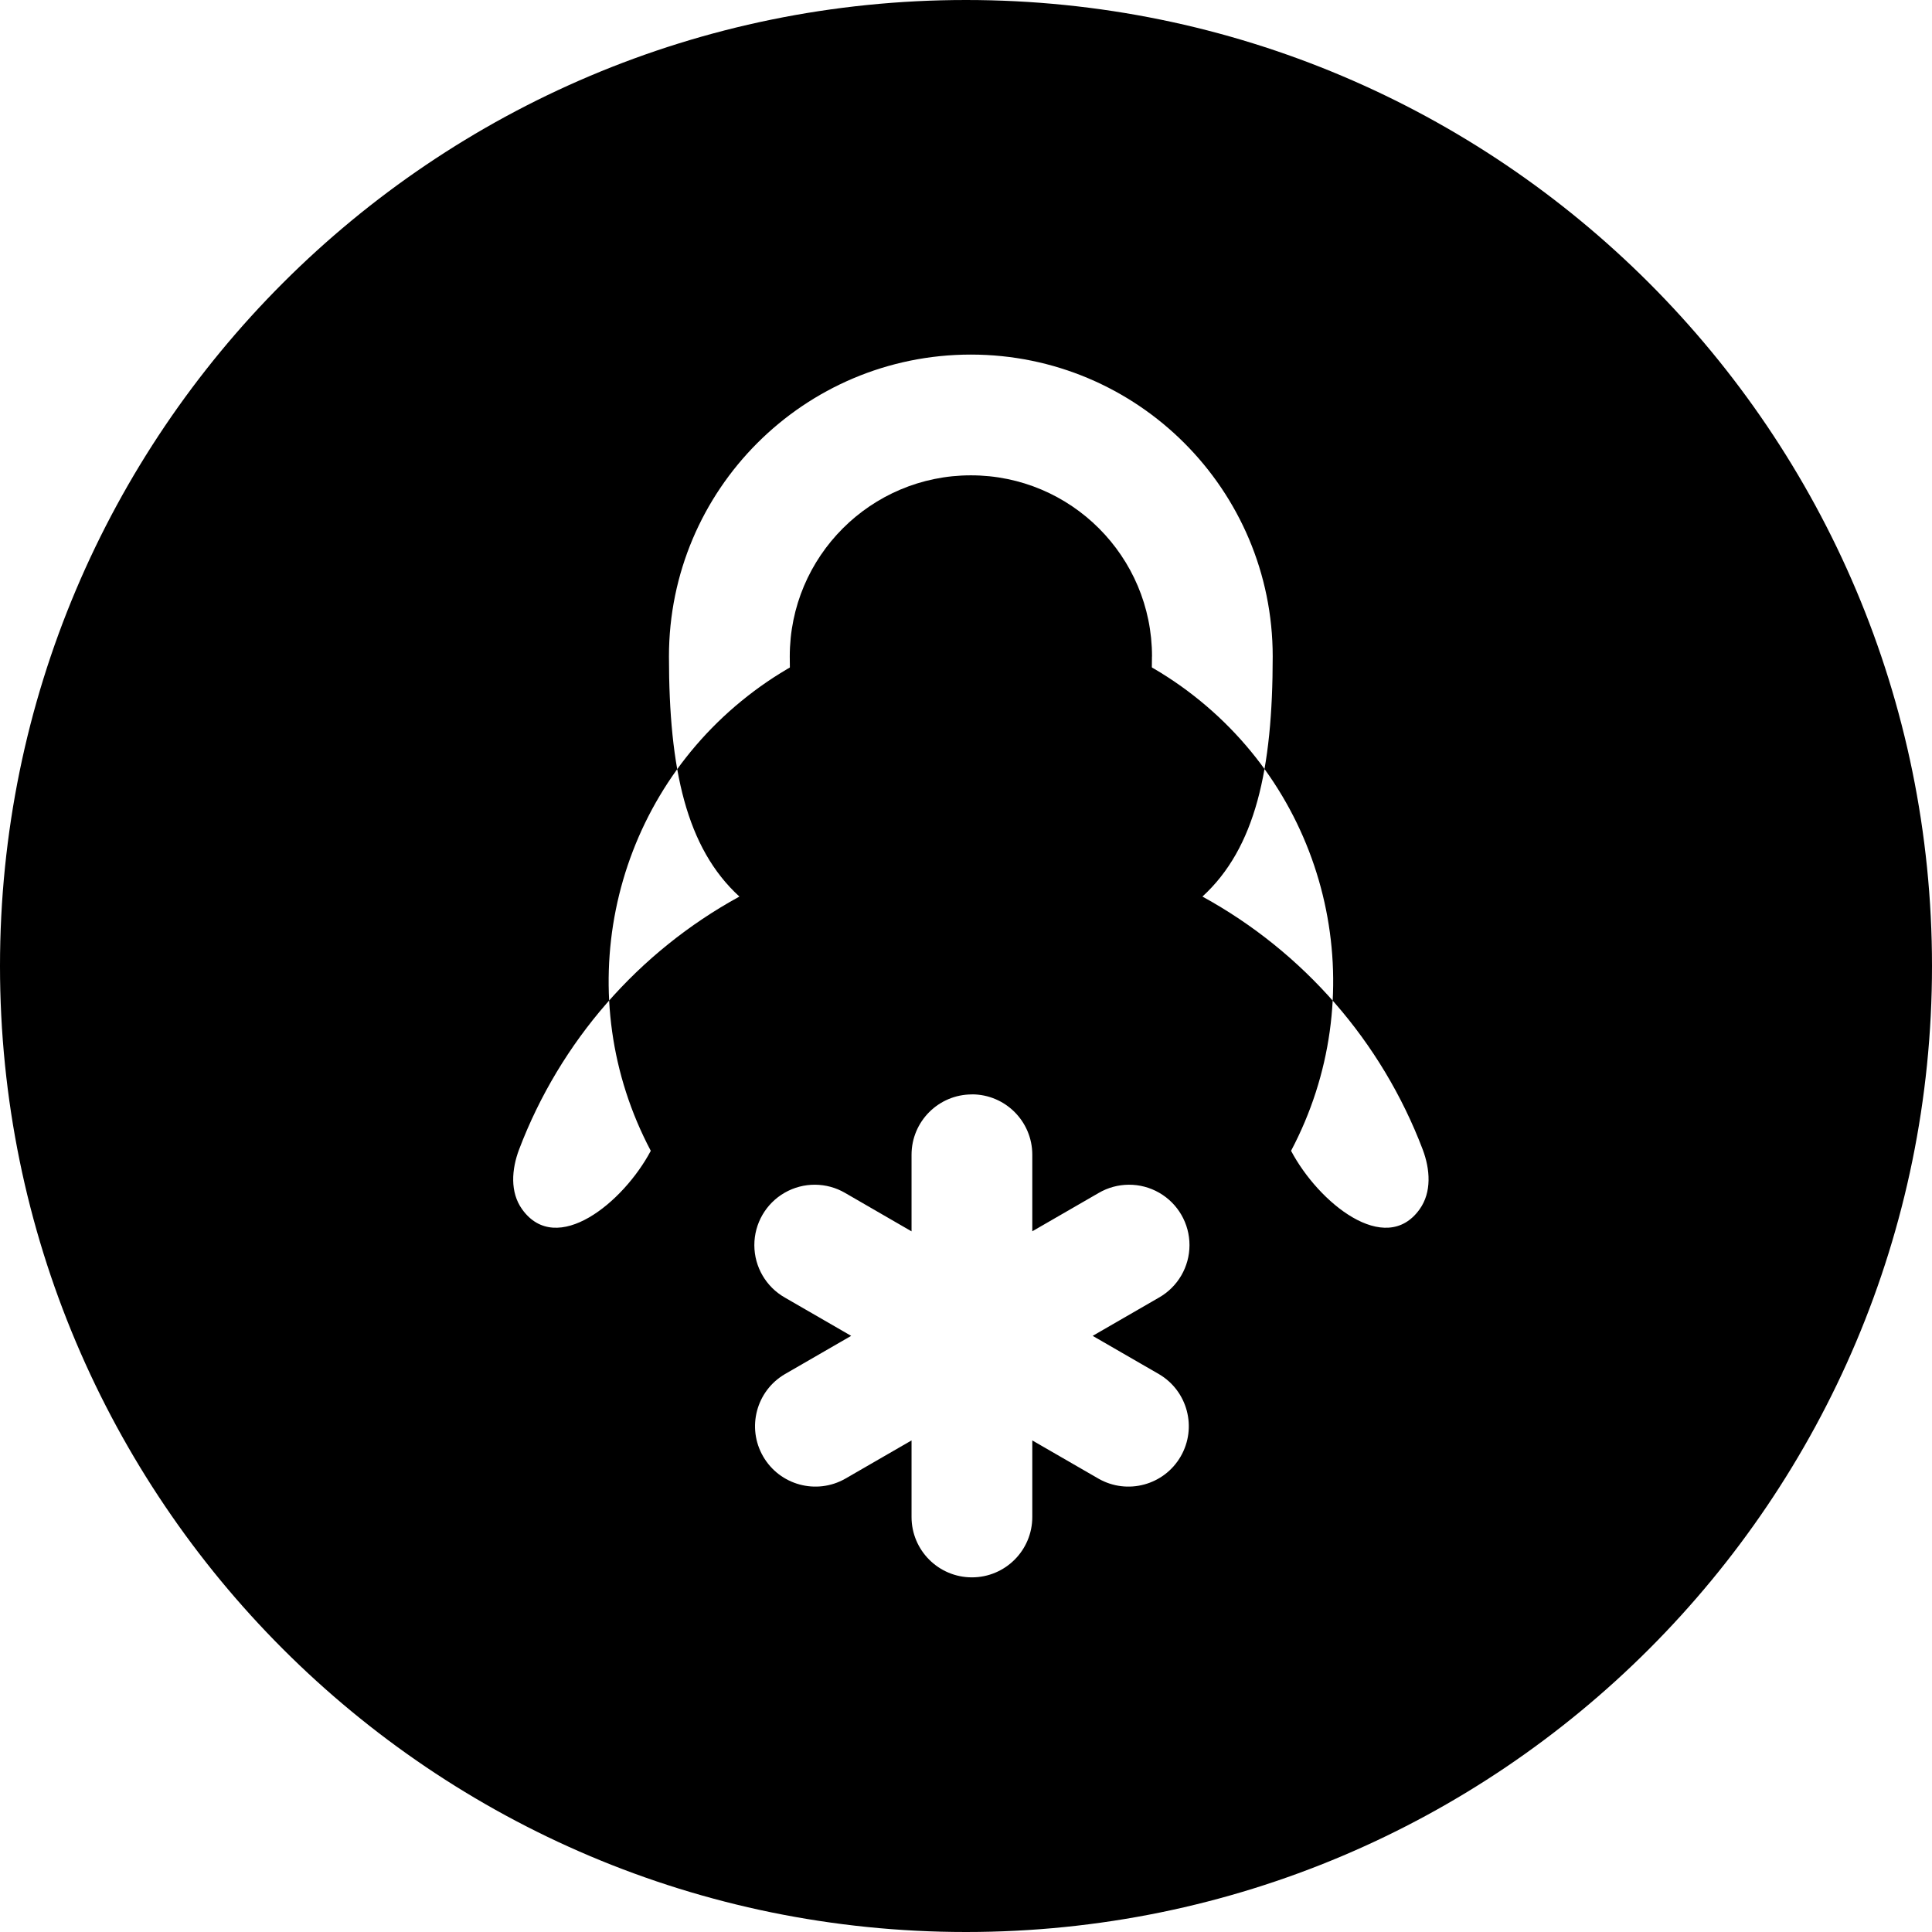
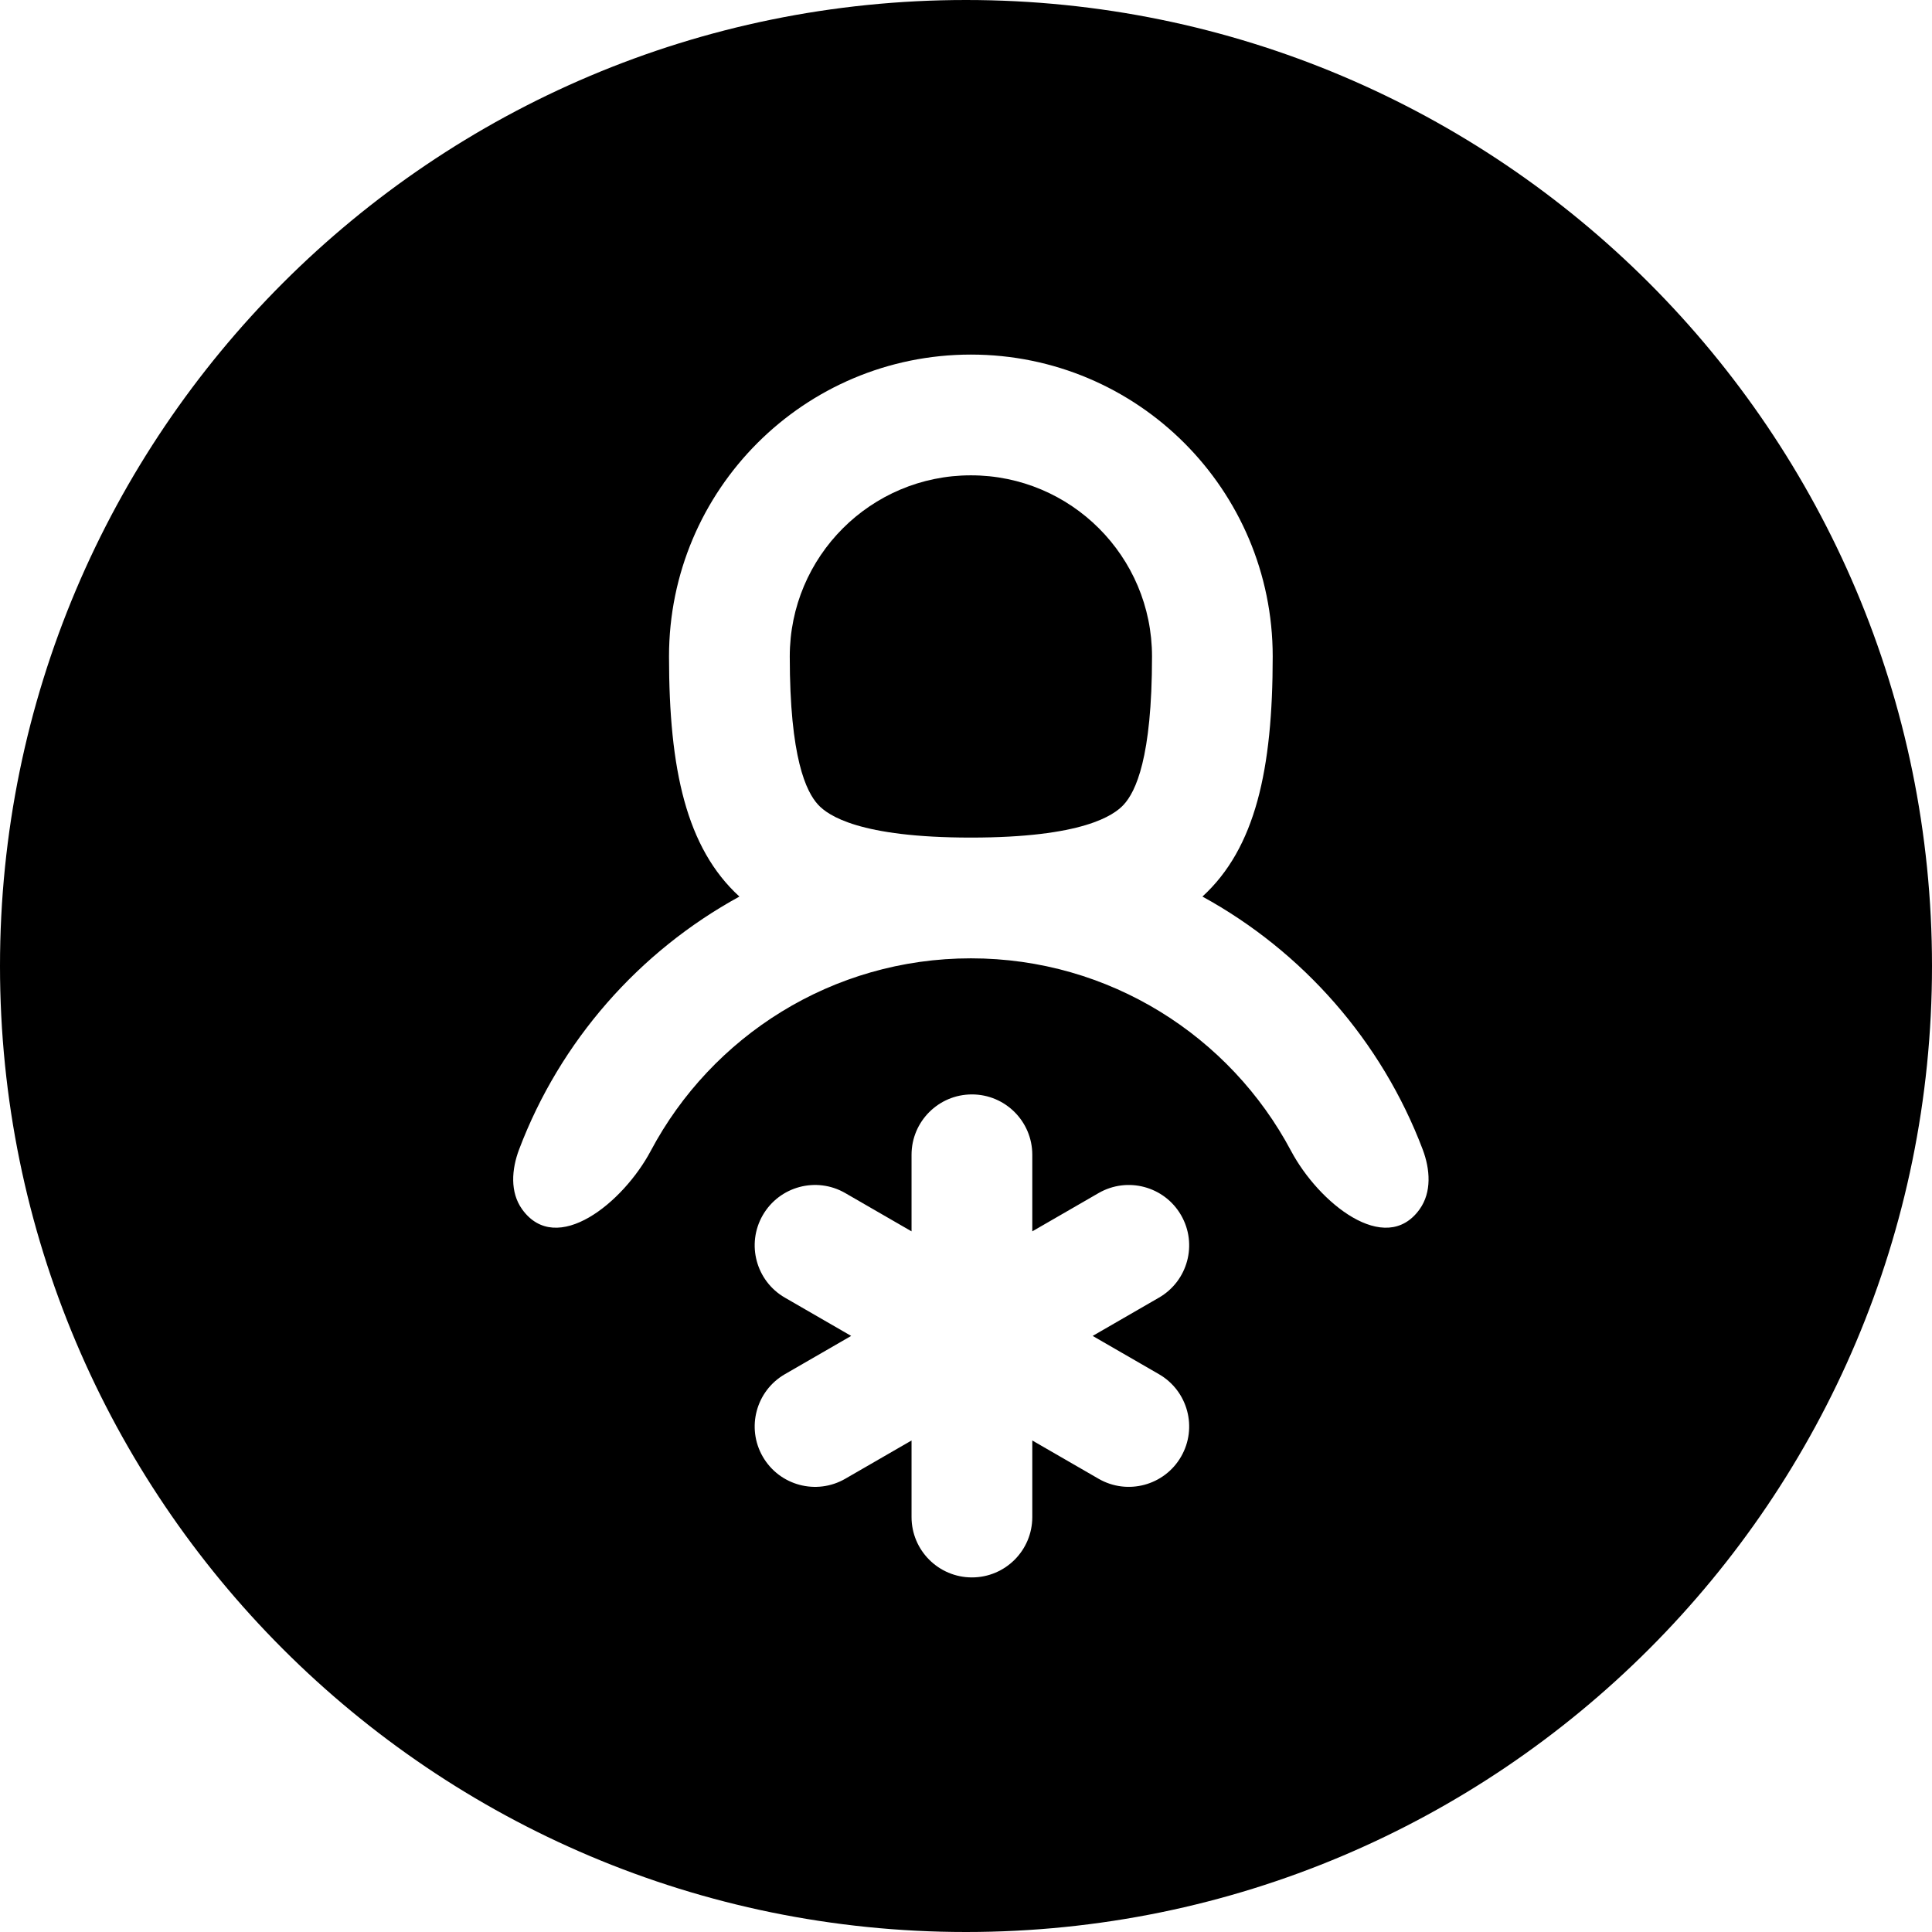
- <svg xmlns="http://www.w3.org/2000/svg" width="32" height="32" fill="none">
-   <path d="M19.08 10.873c0 1.683-.27 2.24-.468 2.456-.163.176-.68.544-2.531.544-1.85 0-2.367-.368-2.53-.544-.198-.215-.47-.773-.47-2.456a3 3 0 1 1 6 0z" fill="#000" />
-   <path fill-rule="evenodd" clip-rule="evenodd" d="M16 32c8.836 0 16-7.164 16-16S24.836 0 16 0 0 7.164 0 16s7.164 16 16 16zm3.916-17.15c.878-.804 1.164-2.104 1.164-3.977a5 5 0 1 0-10 0c0 1.873.288 3.173 1.167 3.977a8.025 8.025 0 0 0-3.649 4.188c-.124.328-.154.708.051.993.569.79 1.674-.11 2.13-.97a6 6 0 1 1 10.605 0c.455.86 1.56 1.76 2.128.97.205-.285.176-.665.052-.993a8.034 8.034 0 0 0-3.648-4.188zm-3.818 3.277a1 1 0 0 0-1 1v1.268L14 19.76a1 1 0 1 0-1 1.732l1.098.634-1.098.634a1 1 0 0 0 1 1.732l1.098-.634v1.268a1 1 0 0 0 2 0v-1.268l1.098.634a1 1 0 0 0 1-1.732l-1.098-.634 1.098-.634a1 1 0 1 0-1-1.732l-1.098.634v-1.268a1 1 0 0 0-1-1z" fill="#000" />
+ <svg xmlns="http://www.w3.org/2000/svg" width="32" height="32" viewBox="0 0 32 32" fill="none">
+   <path d="M19.081 10.873C19.081 12.556 18.809 13.114 18.611 13.329C18.448 13.505 17.932 13.873 16.081 13.873C14.231 13.873 13.714 13.505 13.551 13.329C13.353 13.114 13.081 12.556 13.081 10.873C13.081 9.216 14.424 7.873 16.081 7.873C17.738 7.873 19.081 9.216 19.081 10.873Z" fill="#000" />
+   <path fill-rule="evenodd" clip-rule="evenodd" d="M16 32C24.836 32 32 24.836 32 16C32 7.164 24.836 0 16 0C7.164 0 0 7.164 0 16C0 24.836 7.164 32 16 32ZM19.916 14.85C20.794 14.046 21.08 12.746 21.08 10.873C21.08 8.112 18.843 5.873 16.081 5.873C13.32 5.873 11.081 8.112 11.081 10.873C11.081 12.746 11.368 14.046 12.247 14.85C10.582 15.761 9.277 17.245 8.598 19.038C8.474 19.366 8.444 19.746 8.649 20.031C9.218 20.82 10.323 19.92 10.779 19.061C11.787 17.165 13.783 15.873 16.081 15.873C18.378 15.873 20.375 17.165 21.383 19.061C21.839 19.92 22.944 20.82 23.512 20.031C23.717 19.746 23.688 19.366 23.564 19.038C22.884 17.245 21.579 15.761 19.916 14.85ZM16.098 18.127C15.546 18.127 15.098 18.575 15.098 19.127V20.395L14 19.761C13.522 19.485 12.911 19.648 12.634 20.127C12.358 20.605 12.522 21.217 13 21.493L14.098 22.127L13 22.761C12.522 23.037 12.358 23.649 12.634 24.127C12.911 24.606 13.522 24.769 14 24.493L15.098 23.859V25.127C15.098 25.679 15.546 26.127 16.098 26.127C16.651 26.127 17.098 25.679 17.098 25.127V23.859L18.196 24.493C18.674 24.769 19.286 24.605 19.562 24.127C19.839 23.648 19.674 23.037 19.196 22.761L18.098 22.127L19.196 21.493C19.674 21.217 19.839 20.606 19.562 20.127C19.286 19.649 18.674 19.485 18.196 19.761L17.098 20.395V19.127C17.098 18.575 16.651 18.127 16.098 18.127Z" fill="#000" />
</svg>
